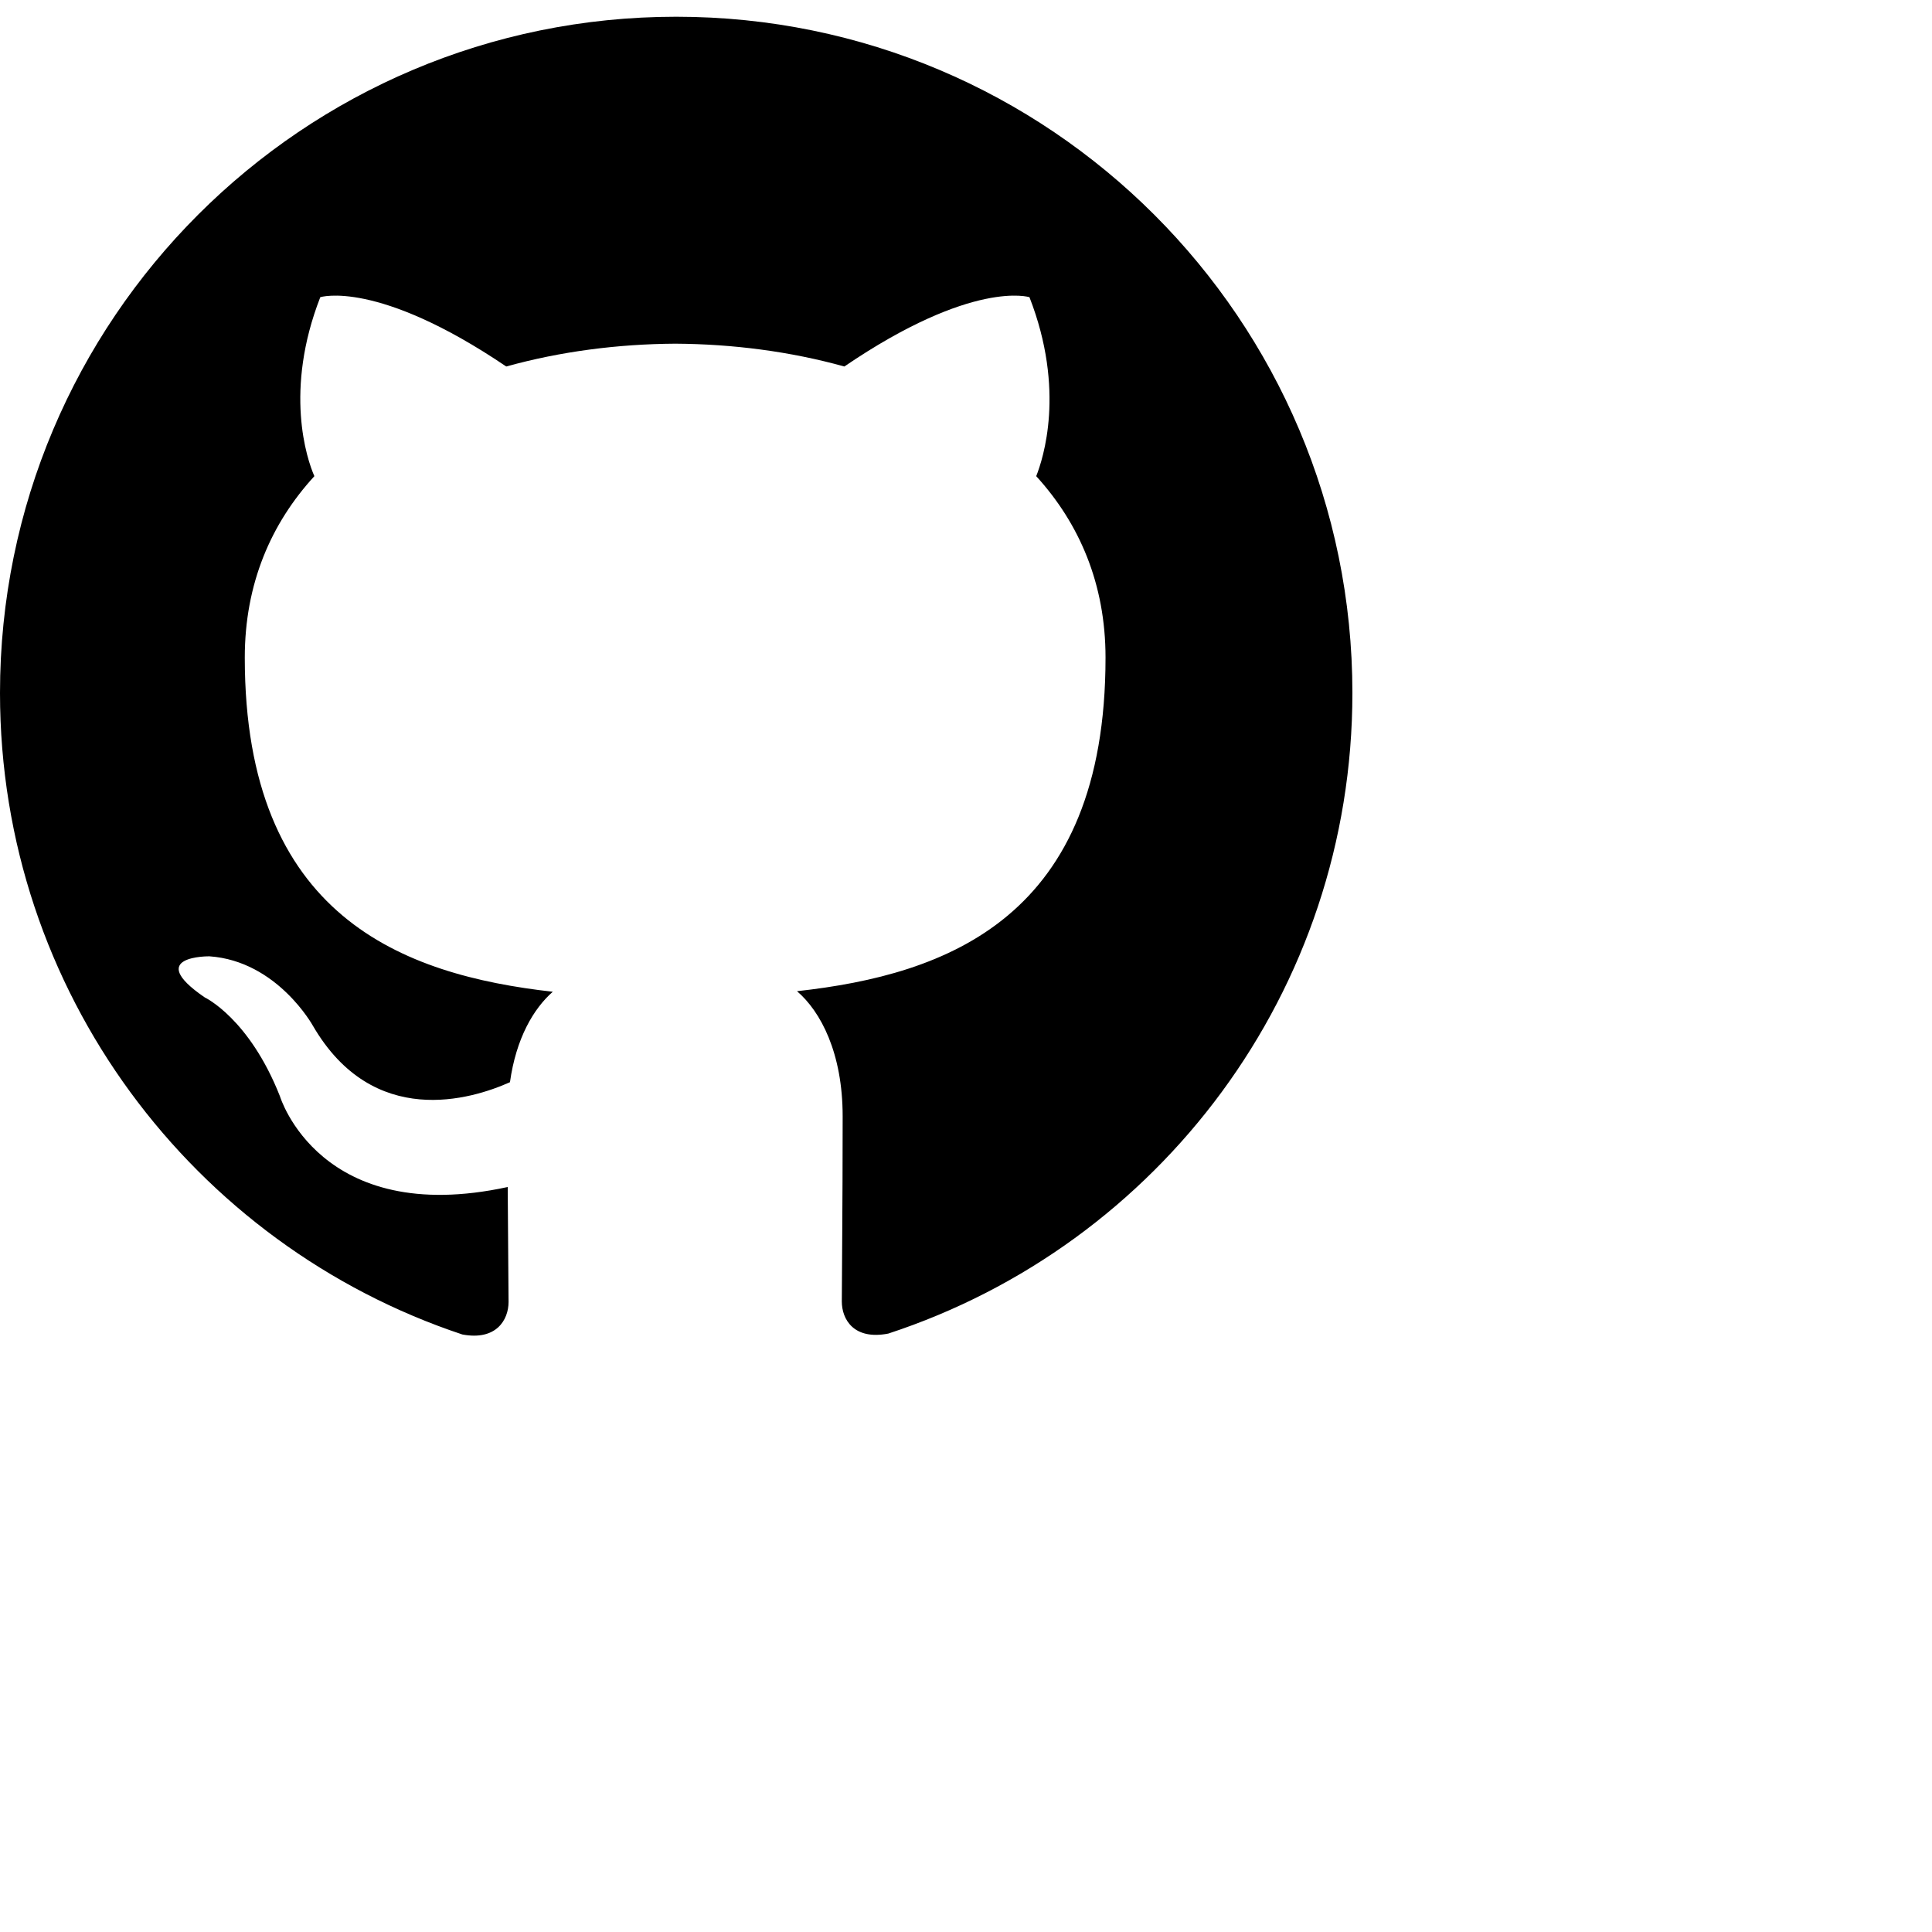
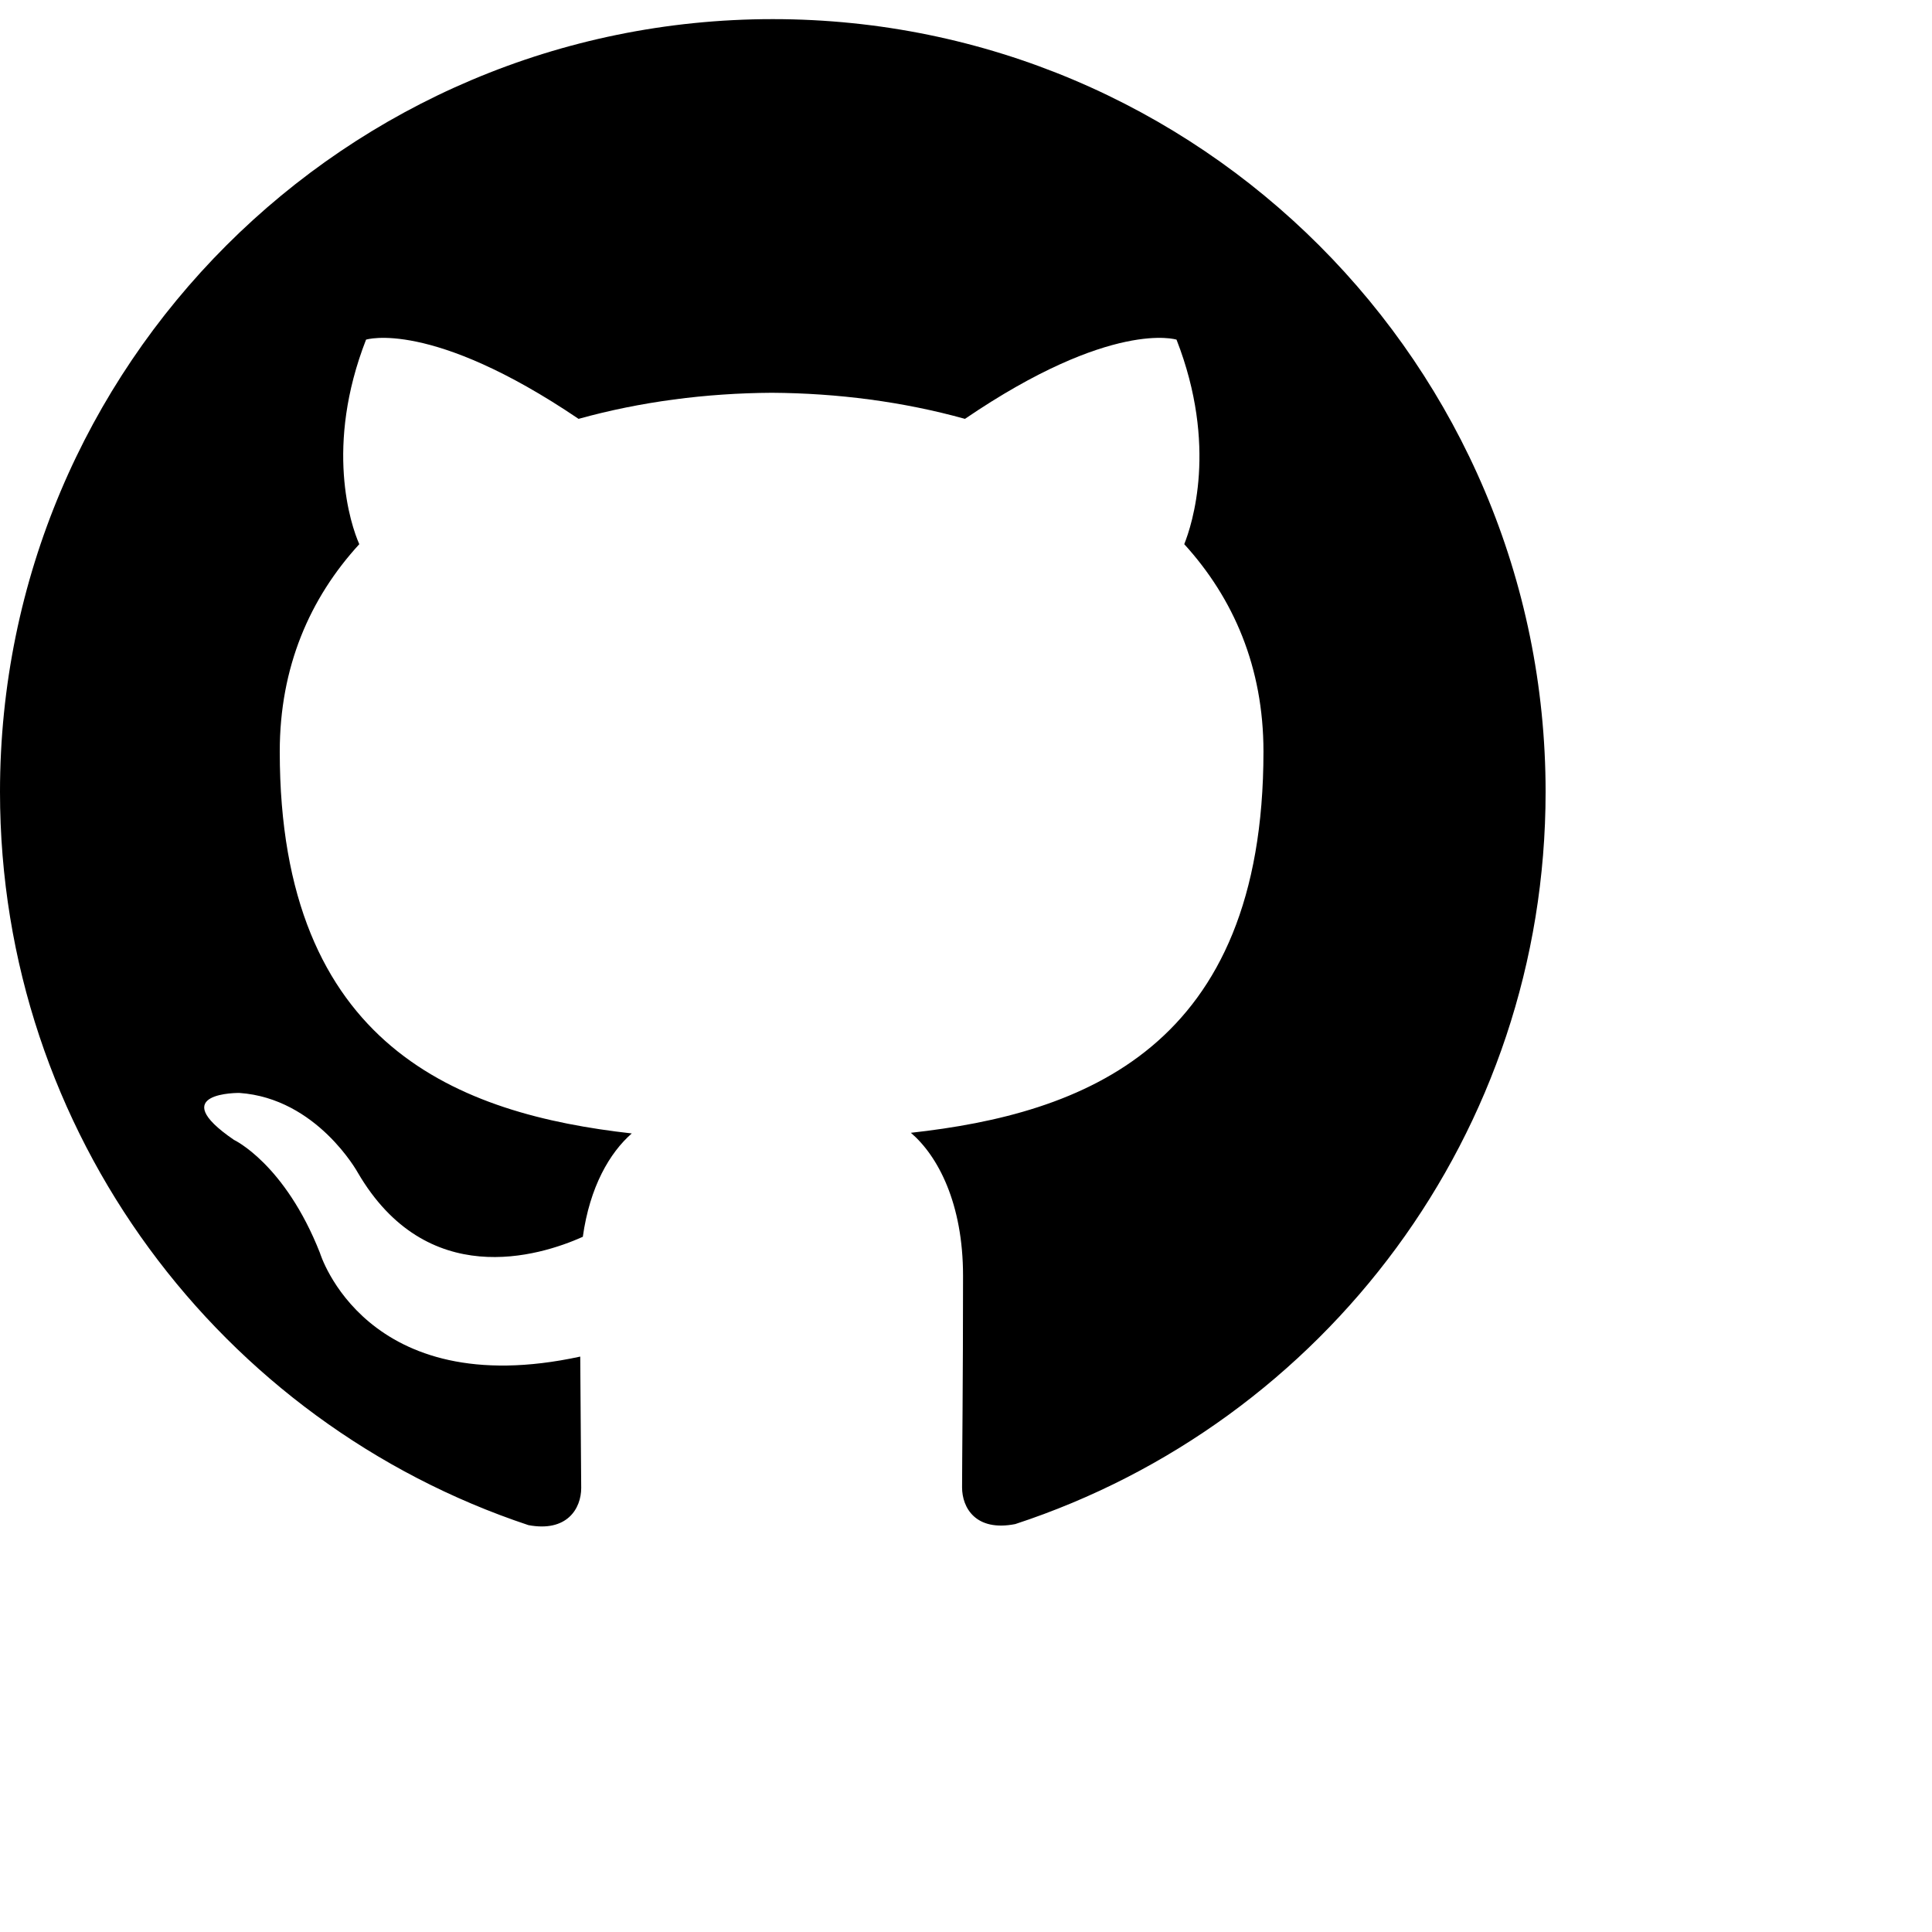
- <svg xmlns="http://www.w3.org/2000/svg" width="24px" height="24px" viewBox="0 0 24 24" style="enable-background:new 0 0 24 24;" xml:space="preserve">
-   <g transform="scale(0.7)">
+ <svg xmlns="http://www.w3.org/2000/svg" width="15px" height="15px" viewBox="0 0 24 24" style="enable-background:new 0 0 24 24;" xml:space="preserve">
+   <g transform="scale(0.8)">
    <path d="M12 .297c-6.63 0-12 5.373-12 12 0 5.303            3.438 9.8 8.205 11.385.6.113.82-.258.82-.577            0-.285-.01-1.04-.015-2.04-3.338.724-4.042-1.61-4.042-1.61C4.422 18.07 3.633            17.7 3.633 17.7c-1.087-.744.084-.729.084-.729 1.205.084 1.838 1.236 1.838            1.236 1.07 1.835 2.809 1.305            3.495.998.108-.776.417-1.305.76-1.605-2.665-.3-5.466-1.332-5.466-5.93            0-1.31.465-2.38 1.235-3.22-.135-.303-.54-1.523.105-3.176 0 0 1.005-.322 3.3            1.23.96-.267 1.98-.399 3-.405 1.02.006 2.04.138 3 .405 2.28-1.552 3.285-1.23            3.285-1.23.645 1.653.24 2.873.12 3.176.765.84 1.23 1.91 1.23 3.22 0 4.61-2.805            5.625-5.475 5.92.42.36.81 1.096.81 2.22 0 1.606-.015 2.896-.015 3.286 0            .315.21.69.825.57C20.565 22.092 24 17.592 24            12.297c0-6.627-5.373-12-12-12" />
  </g>
</svg>
